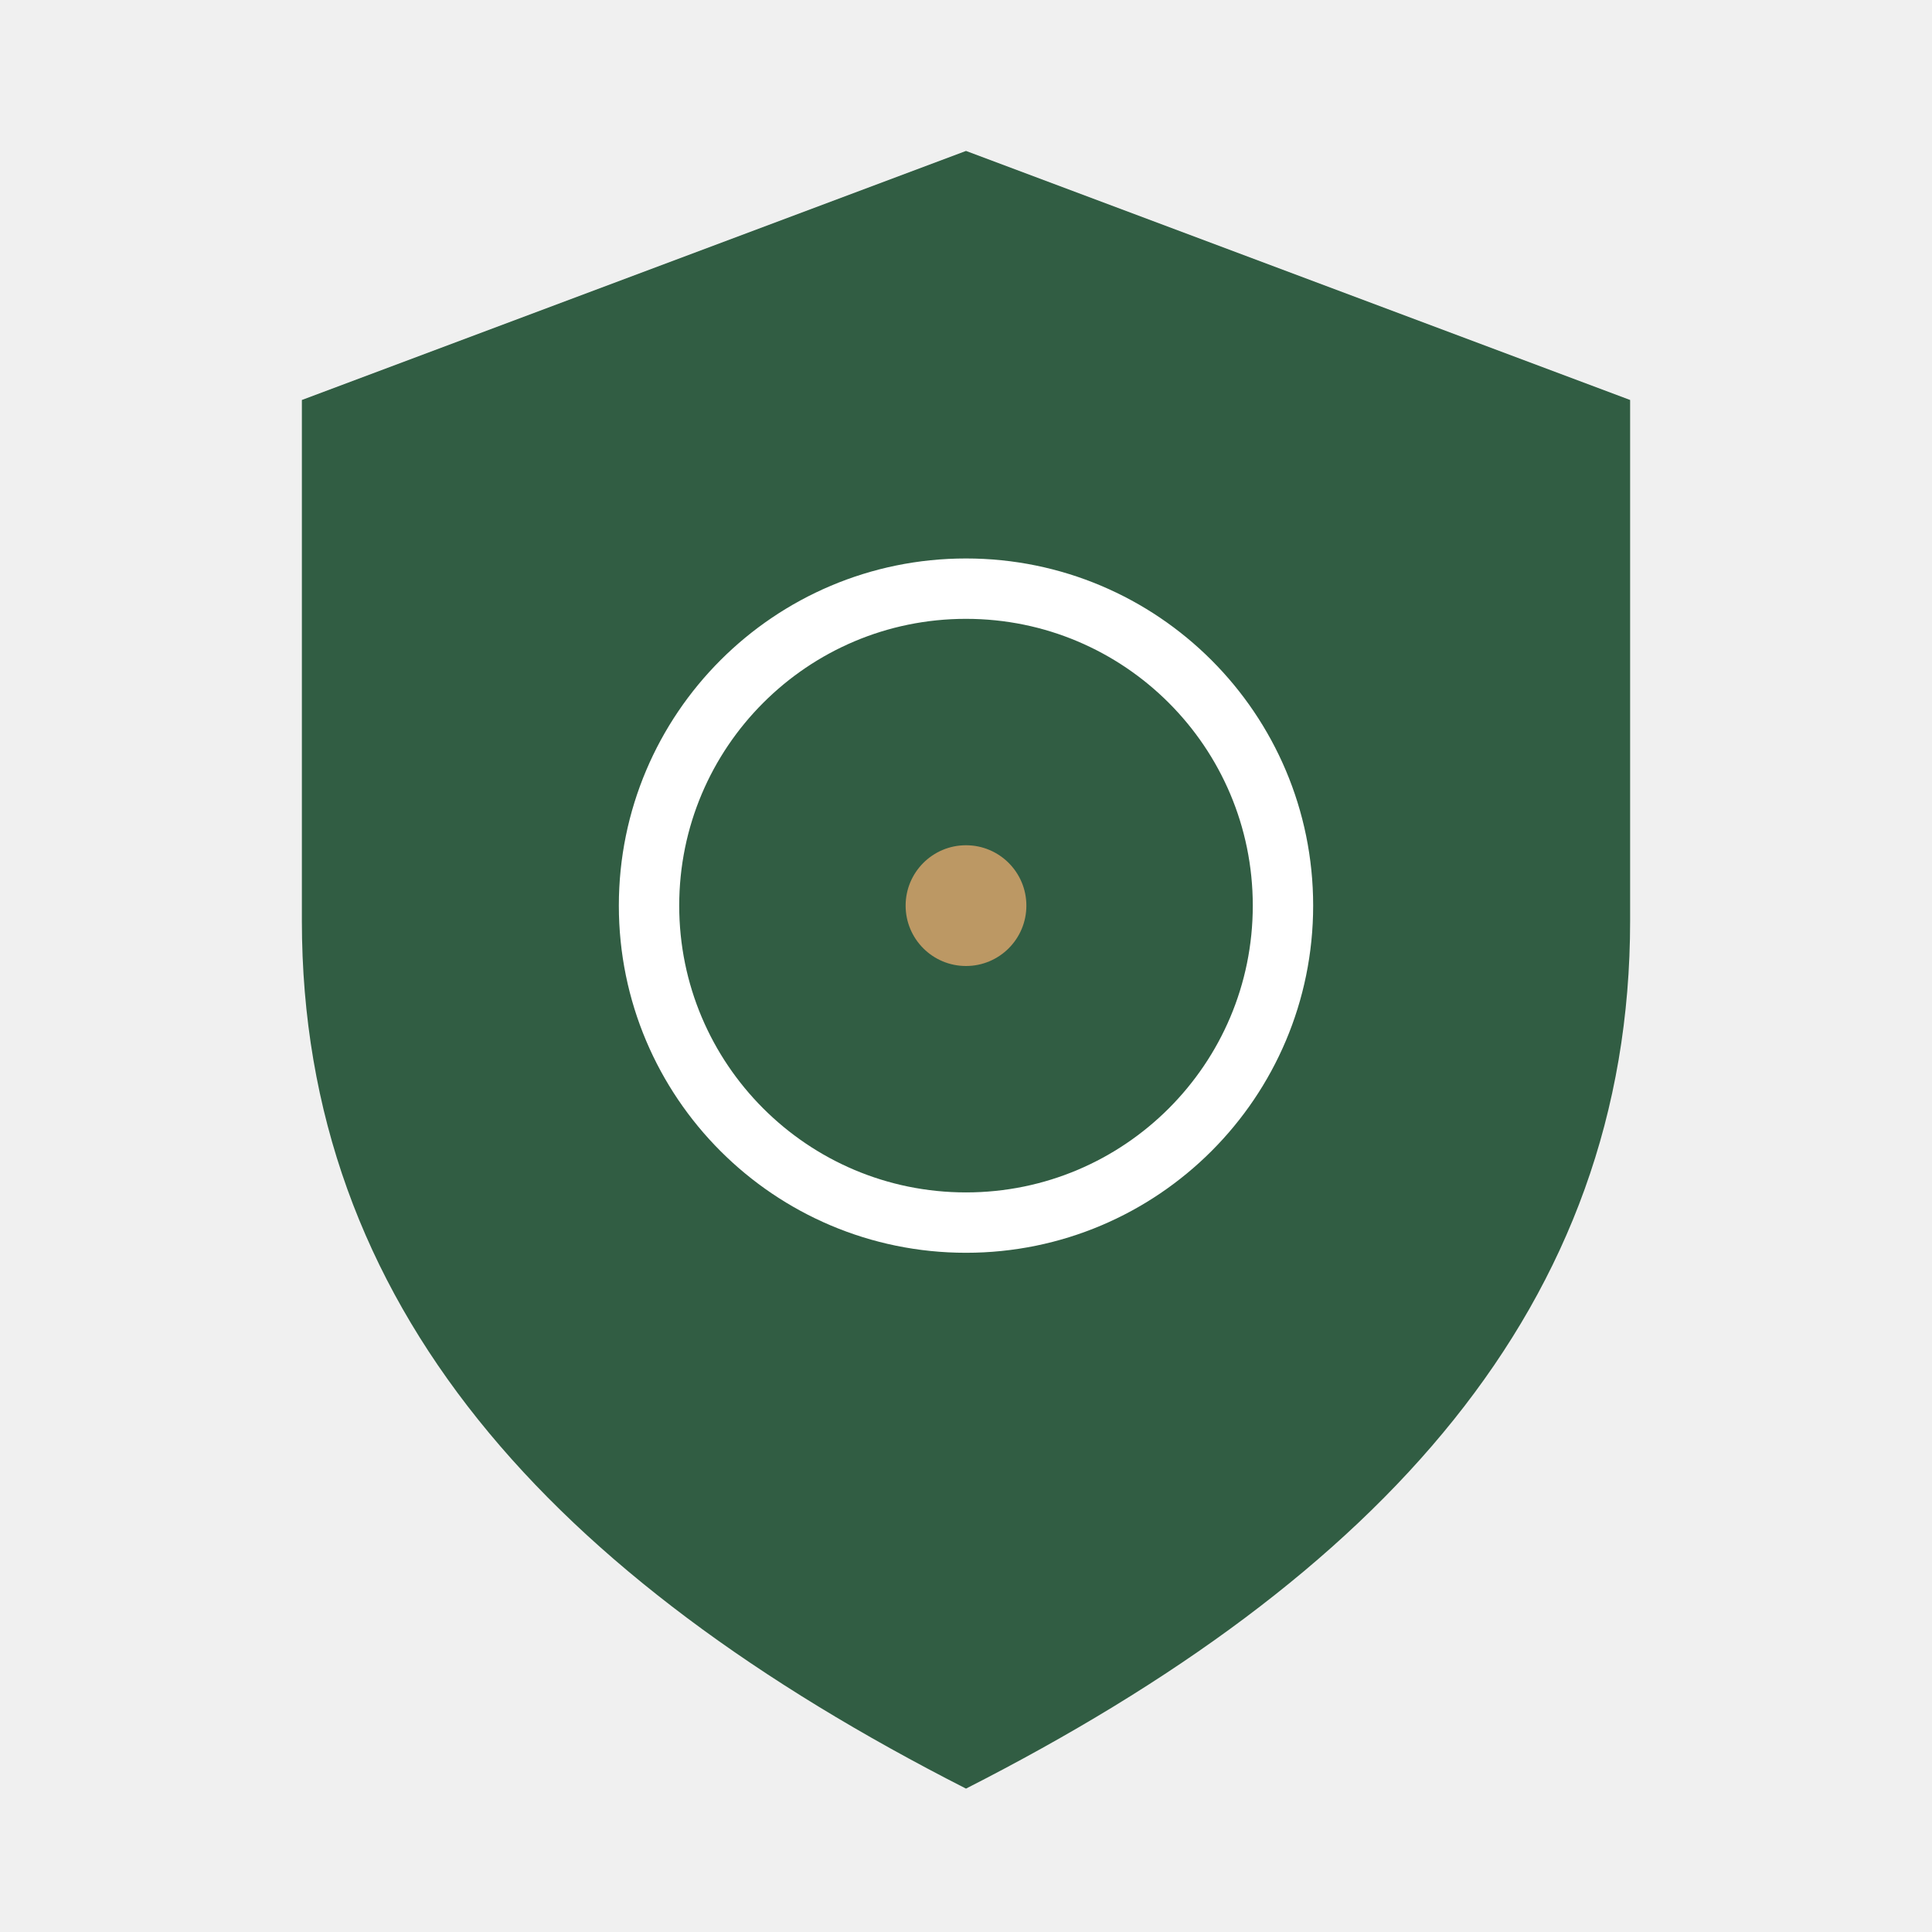
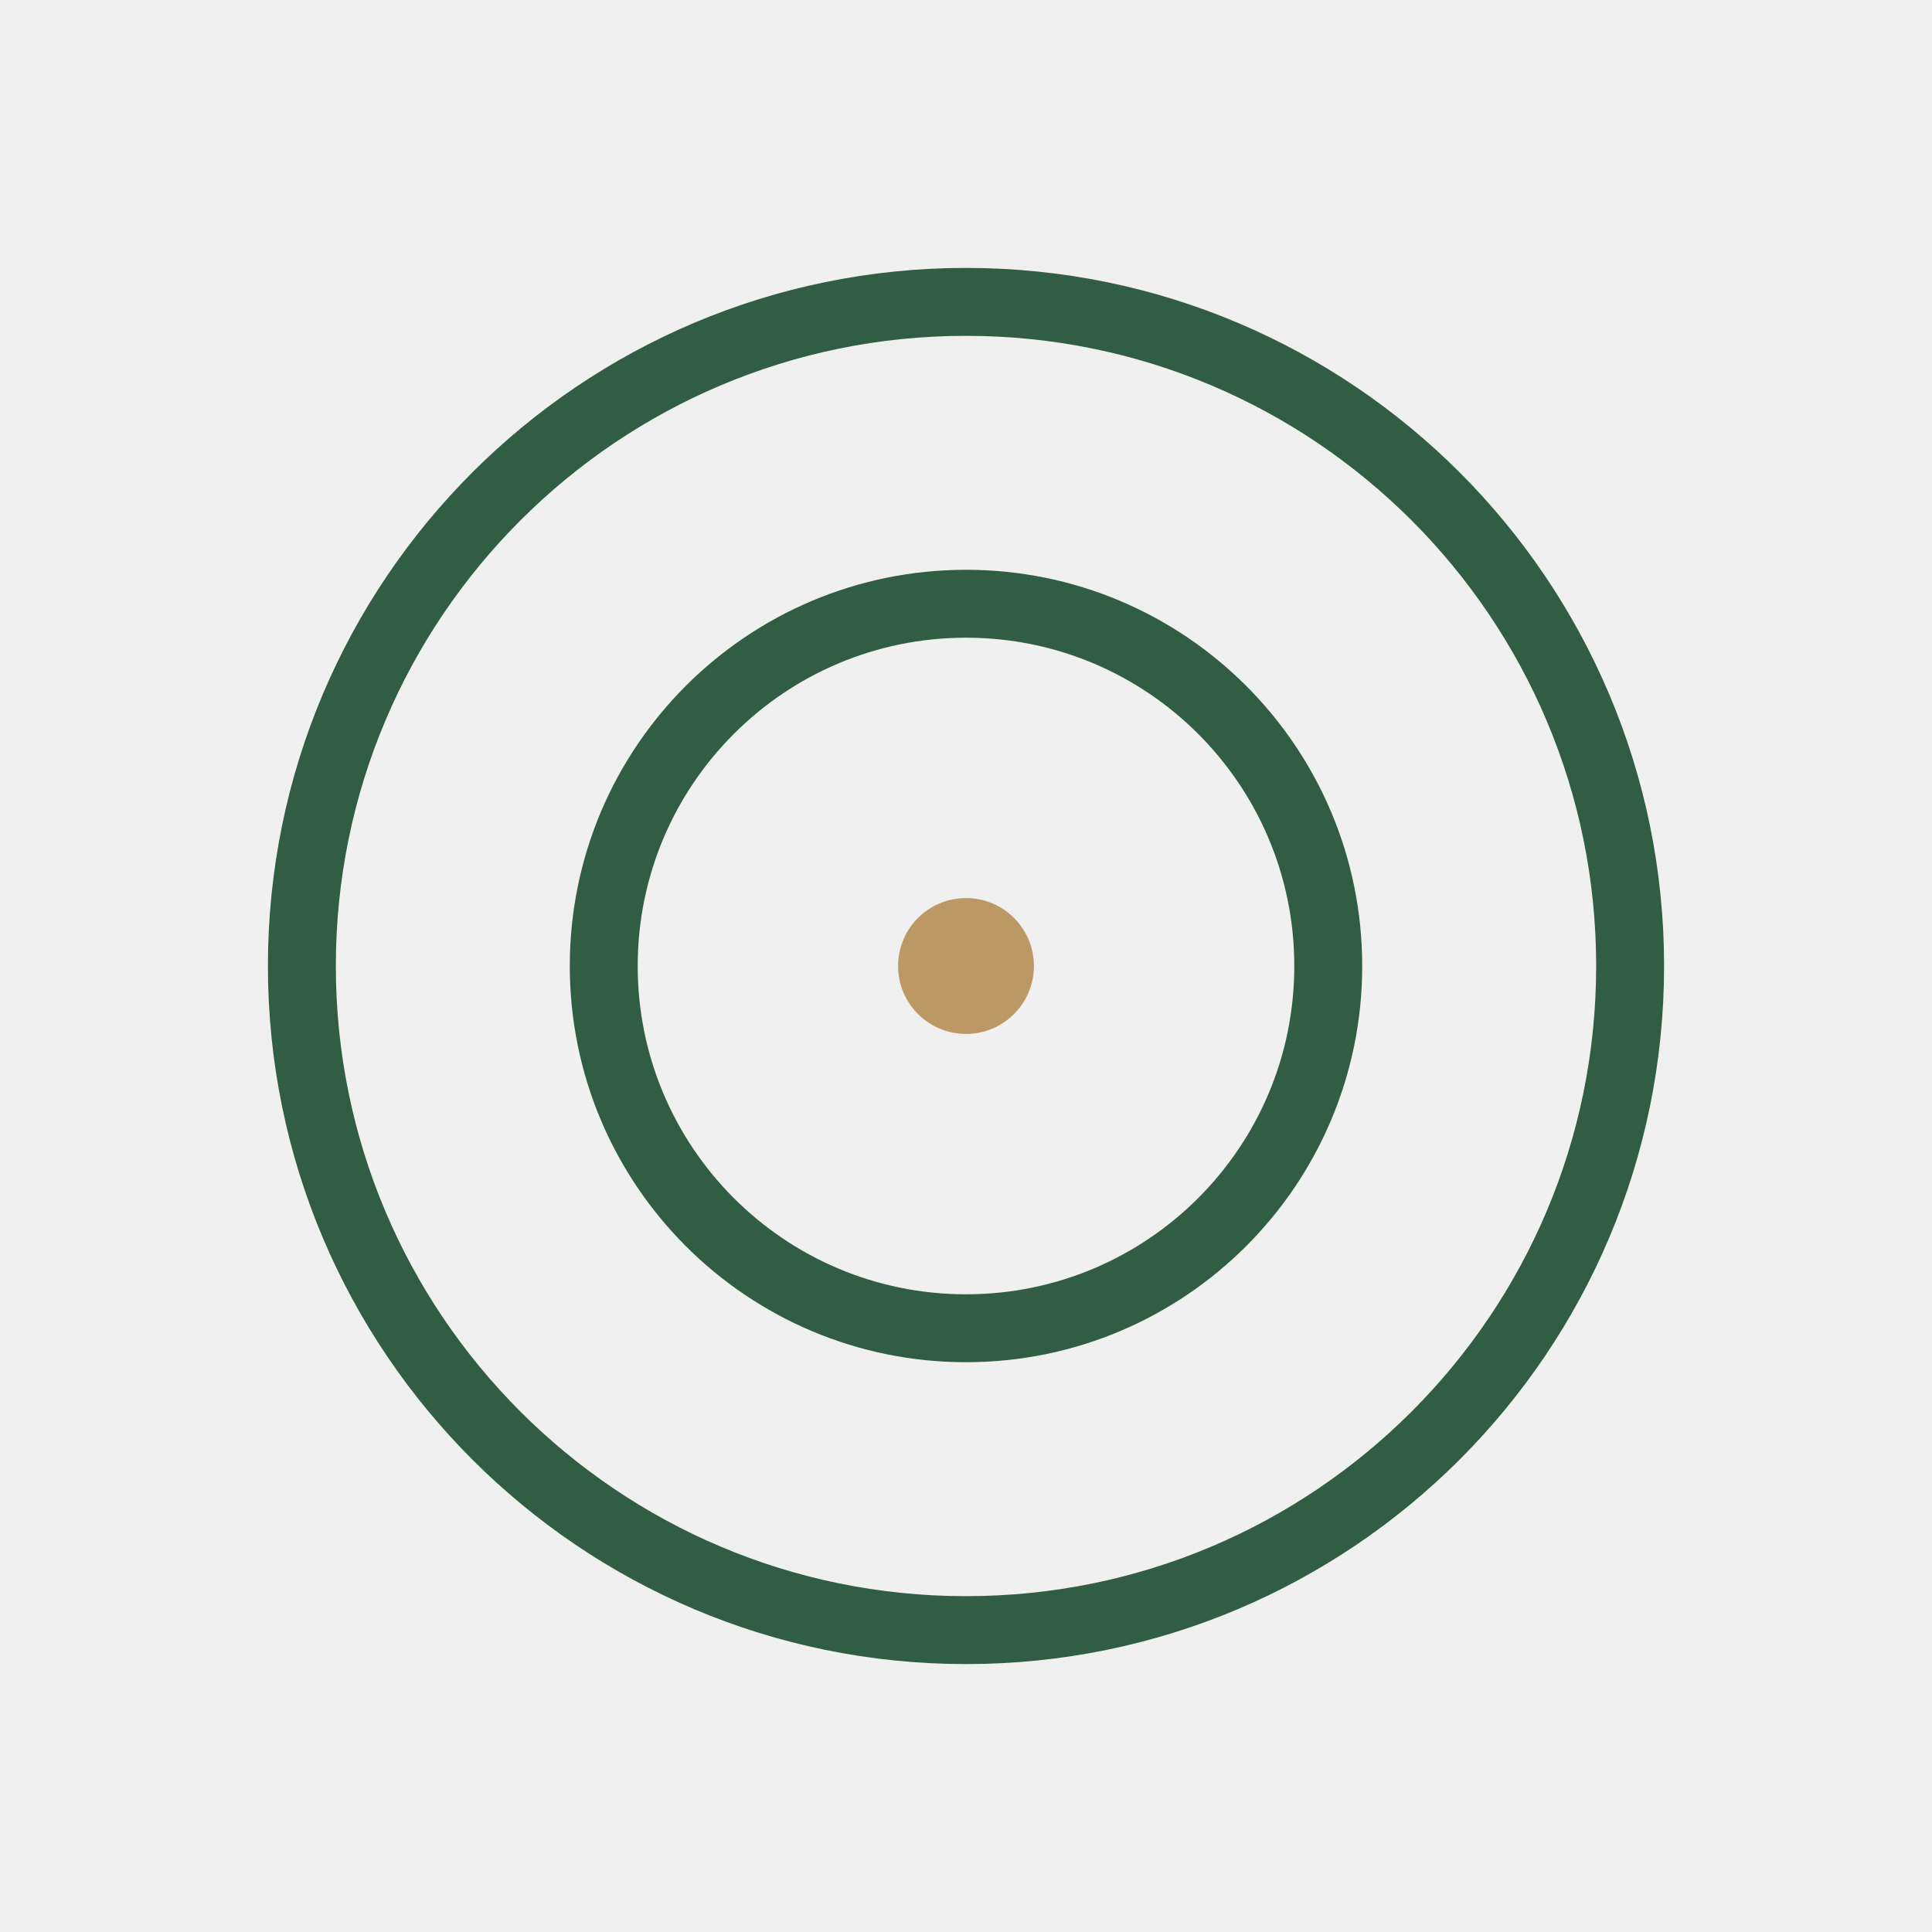
<svg xmlns="http://www.w3.org/2000/svg" width="256" height="256" viewBox="0 0 256 256" role="img" aria-labelledby="title desc">
-   <path d="M128 20 216 53V122C216 173 183 209 128 237C73 209 40 173 40 122V53Z" fill="#315d43" />
-   <circle cx="128" cy="120" r="42" fill="none" stroke="#ffffff" stroke-width="8" />
-   <circle cx="128" cy="120" r="8" fill="#bc9864" />
+   <g fill="none" stroke="#315d43" stroke-width="9">
+     <circle cx="128" cy="128" r="88" />
+     <circle cx="128" cy="128" r="48" />
+   </g>
+   <circle cx="128" cy="128" r="9" fill="#bc9864" />
</svg>
